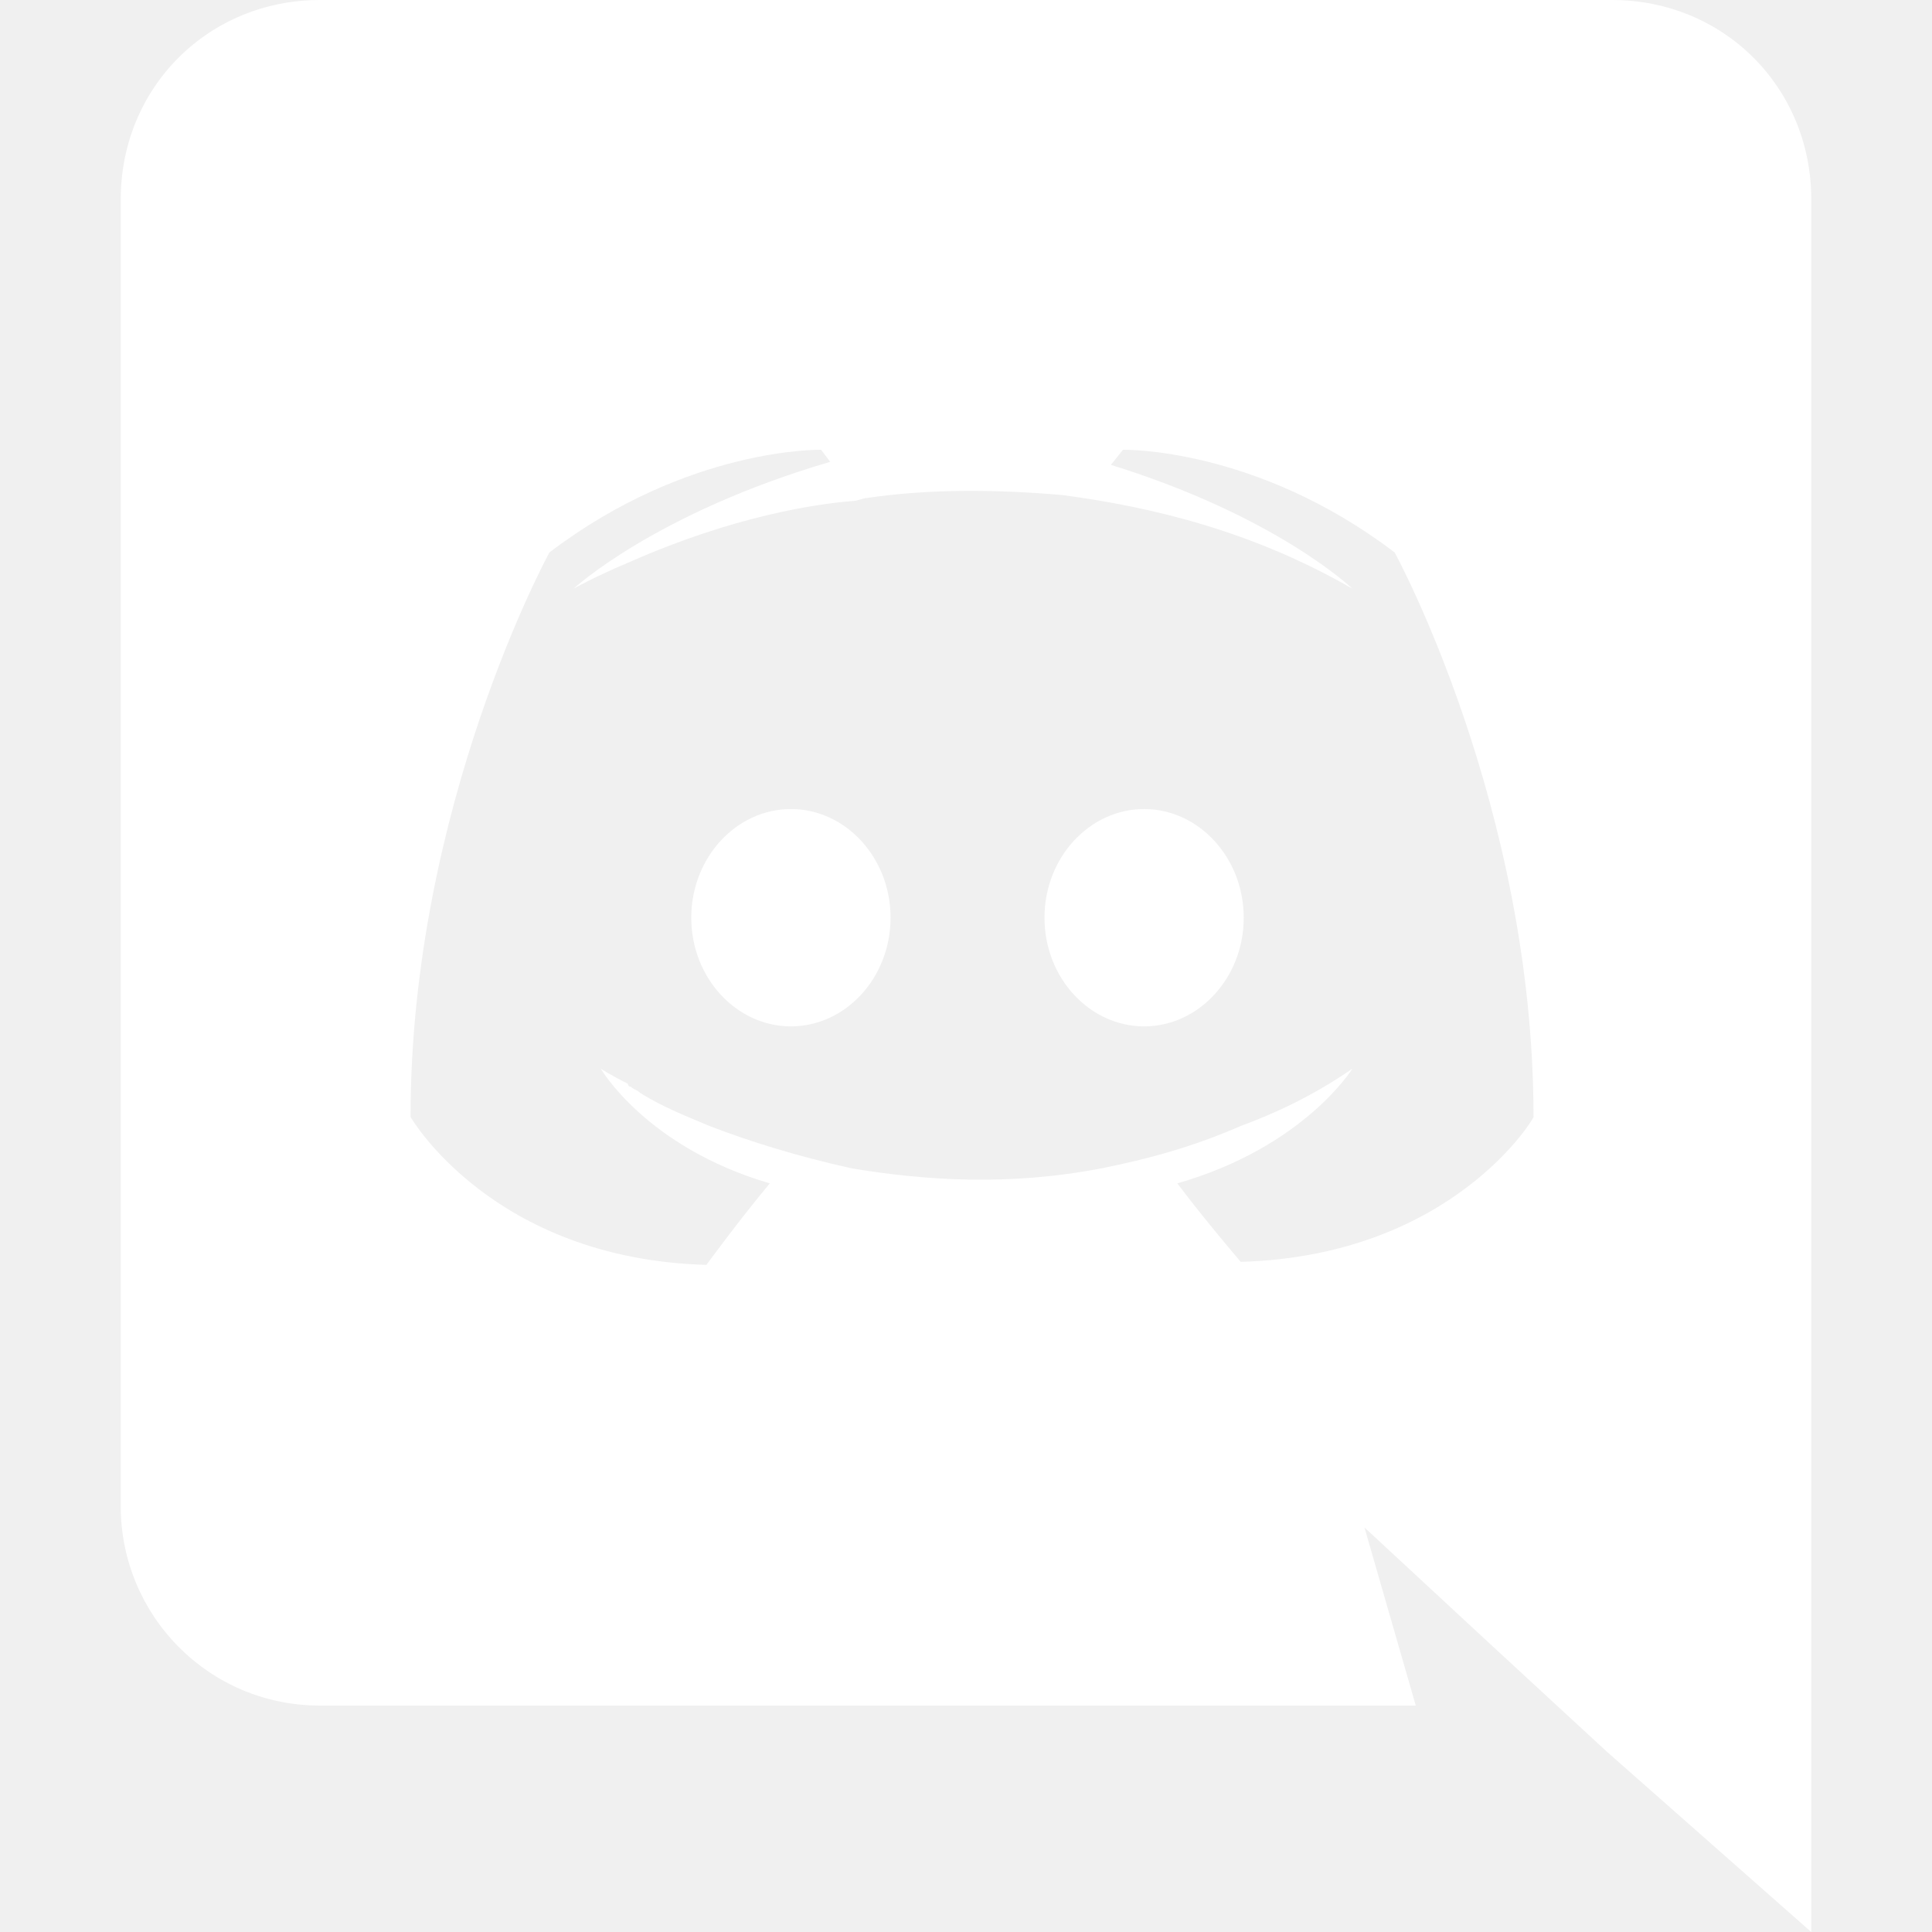
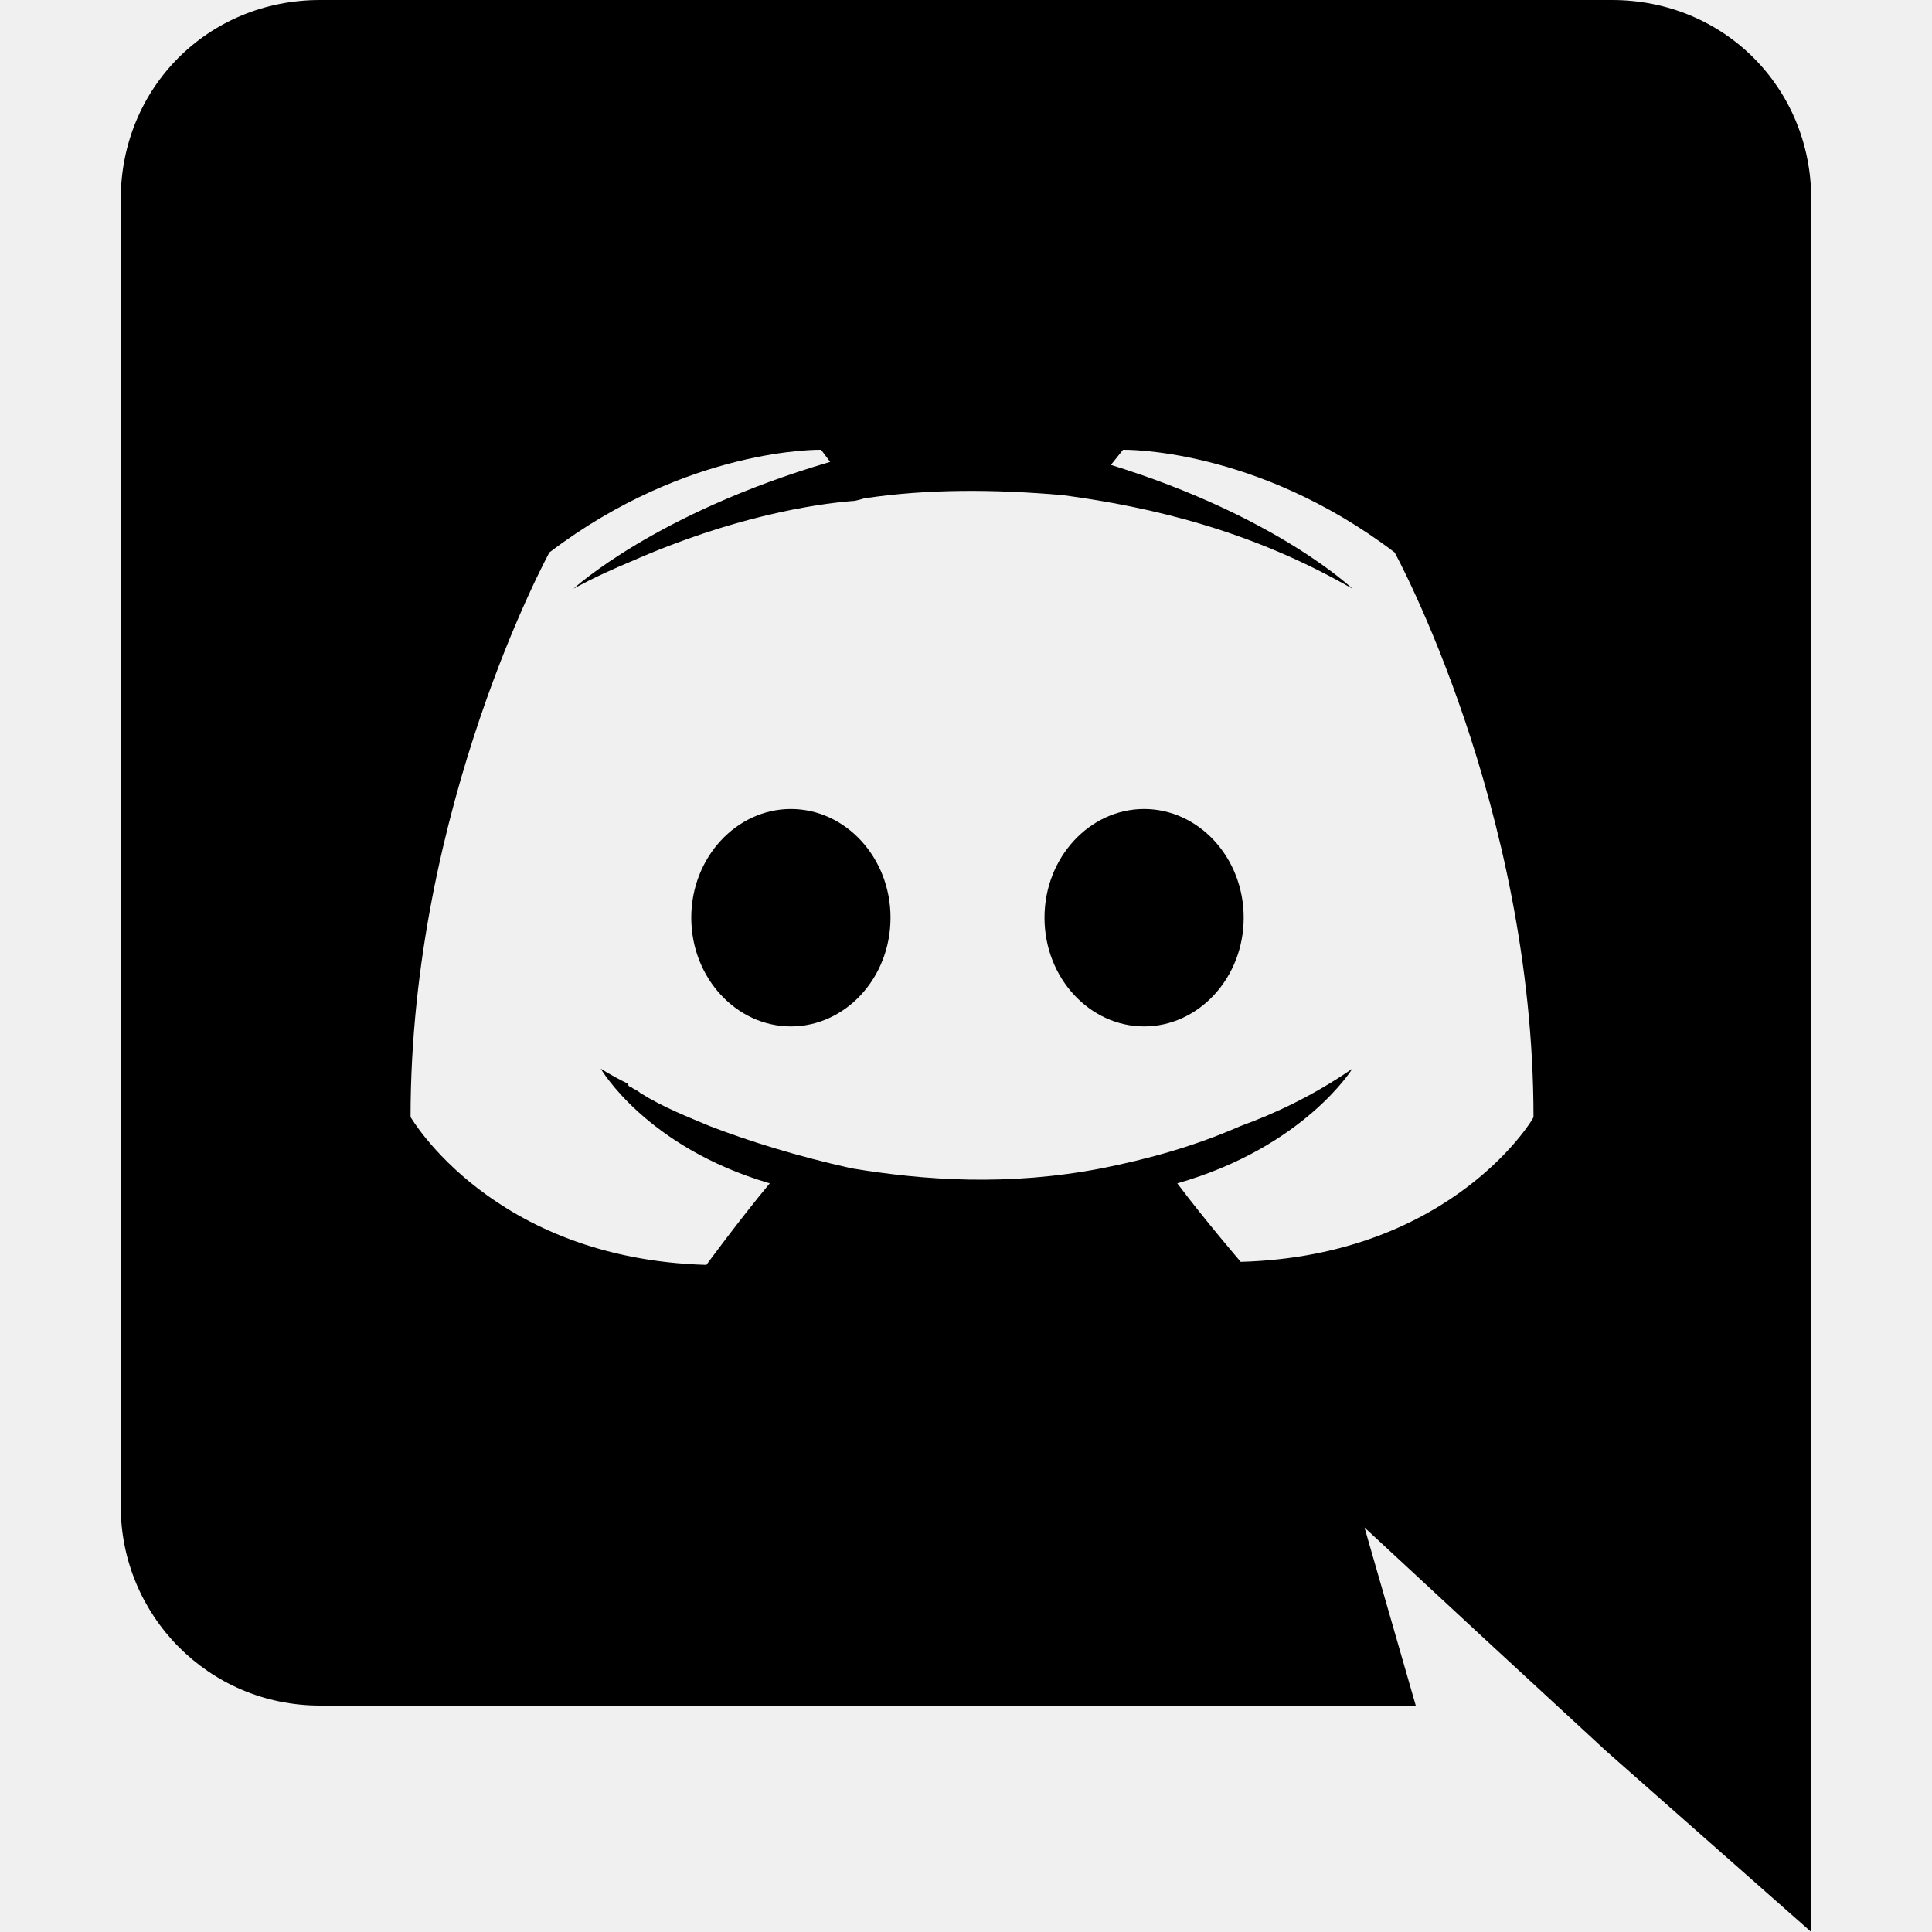
- <svg xmlns="http://www.w3.org/2000/svg" width="40" height="40" viewBox="0 0 40 40" fill="none">
-   <path d="M23.688 16.75C22.562 16.75 21.625 17.75 21.625 19C21.625 20.25 22.562 21.25 23.688 21.25C24.812 21.25 25.75 20.25 25.75 19C25.75 17.75 24.812 16.75 23.688 16.75ZM16.375 16.75C15.25 16.75 14.312 17.75 14.312 19C14.312 20.25 15.25 21.25 16.375 21.25C17.5 21.25 18.438 20.25 18.438 19C18.438 17.75 17.5 16.75 16.375 16.75Z" fill="white" />
-   <path d="M33.375 0H6.625C4.312 0 2.5 1.812 2.5 4.125V31.188C2.5 33.438 4.312 35.312 6.625 35.312H29.312L28.25 31.625L30.812 34L33.25 36.25L37.5 40V4.125C37.5 1.812 35.688 0 33.375 0ZM25.688 26.125C25.688 26.125 24.938 25.25 24.375 24.5C27 23.75 28 22.125 28 22.125C27.188 22.688 26.375 23.062 25.688 23.312C24.688 23.75 23.75 24 22.812 24.188C20.875 24.562 19.125 24.438 17.625 24.188C16.5 23.938 15.5 23.625 14.688 23.312C14.25 23.125 13.75 22.938 13.25 22.625C13.188 22.562 13.125 22.562 13.062 22.5C13 22.5 13 22.438 13 22.438C12.625 22.25 12.438 22.125 12.438 22.125C12.438 22.125 13.375 23.75 15.938 24.5C15.312 25.25 14.625 26.188 14.625 26.188C10.188 26.062 8.5 23.125 8.5 23.125C8.5 16.688 11.375 11.438 11.375 11.438C14.25 9.25 17 9.312 17 9.312L17.188 9.562C13.562 10.625 11.875 12.188 11.875 12.188C11.875 12.188 12.312 11.938 13.062 11.625C15.188 10.688 16.875 10.438 17.625 10.375C17.75 10.375 17.875 10.312 17.938 10.312C19.188 10.125 20.562 10.125 22 10.25C23.875 10.5 25.938 11 28 12.188C28 12.188 26.438 10.688 23 9.625L23.25 9.312C23.25 9.312 26 9.25 28.875 11.438C28.875 11.438 31.75 16.688 31.75 23.125C31.812 23.062 30.125 26 25.688 26.125Z" fill="white" />
+ <svg xmlns="http://www.w3.org/2000/svg" width="30" height="30" viewBox="0 0 30 30" fill="none">
+   <path d="M17.766 12.562C16.922 12.562 16.219 13.312 16.219 14.25C16.219 15.188 16.922 15.938 17.766 15.938C18.609 15.938 19.312 15.188 19.312 14.25C19.312 13.312 18.609 12.562 17.766 12.562ZM12.281 12.562C11.438 12.562 10.734 13.312 10.734 14.25C10.734 15.188 11.438 15.938 12.281 15.938C13.125 15.938 13.828 15.188 13.828 14.25C13.828 13.312 13.125 12.562 12.281 12.562Z" fill="black" />
+   <path d="M25.031 0H4.969C3.234 0 1.875 1.359 1.875 3.094V23.391C1.875 25.078 3.234 26.484 4.969 26.484H21.984L21.188 23.719L23.109 25.5L24.938 27.188L28.125 30V3.094C28.125 1.359 26.766 0 25.031 0ZM19.266 19.594C19.266 19.594 18.703 18.938 18.281 18.375C20.25 17.812 21 16.594 21 16.594C20.391 17.016 19.781 17.297 19.266 17.484C18.516 17.812 17.812 18 17.109 18.141C15.656 18.422 14.344 18.328 13.219 18.141C12.375 17.953 11.625 17.719 11.016 17.484C10.688 17.344 10.312 17.203 9.938 16.969C9.891 16.922 9.844 16.922 9.797 16.875C9.75 16.875 9.75 16.828 9.75 16.828C9.469 16.688 9.328 16.594 9.328 16.594C9.328 16.594 10.031 17.812 11.953 18.375C11.484 18.938 10.969 19.641 10.969 19.641C7.641 19.547 6.375 17.344 6.375 17.344C6.375 12.516 8.531 8.578 8.531 8.578C10.688 6.938 12.75 6.984 12.75 6.984L12.891 7.172C10.172 7.969 8.906 9.141 8.906 9.141C8.906 9.141 9.234 8.953 9.797 8.719C11.391 8.016 12.656 7.828 13.219 7.781C13.312 7.781 13.406 7.734 13.453 7.734C14.391 7.594 15.422 7.594 16.5 7.688C17.906 7.875 19.453 8.25 21 9.141C21 9.141 19.828 8.016 17.25 7.219L17.438 6.984C17.438 6.984 19.5 6.938 21.656 8.578C21.656 8.578 23.812 12.516 23.812 17.344C23.859 17.297 22.594 19.5 19.266 19.594Z" fill="black" />
</svg>
